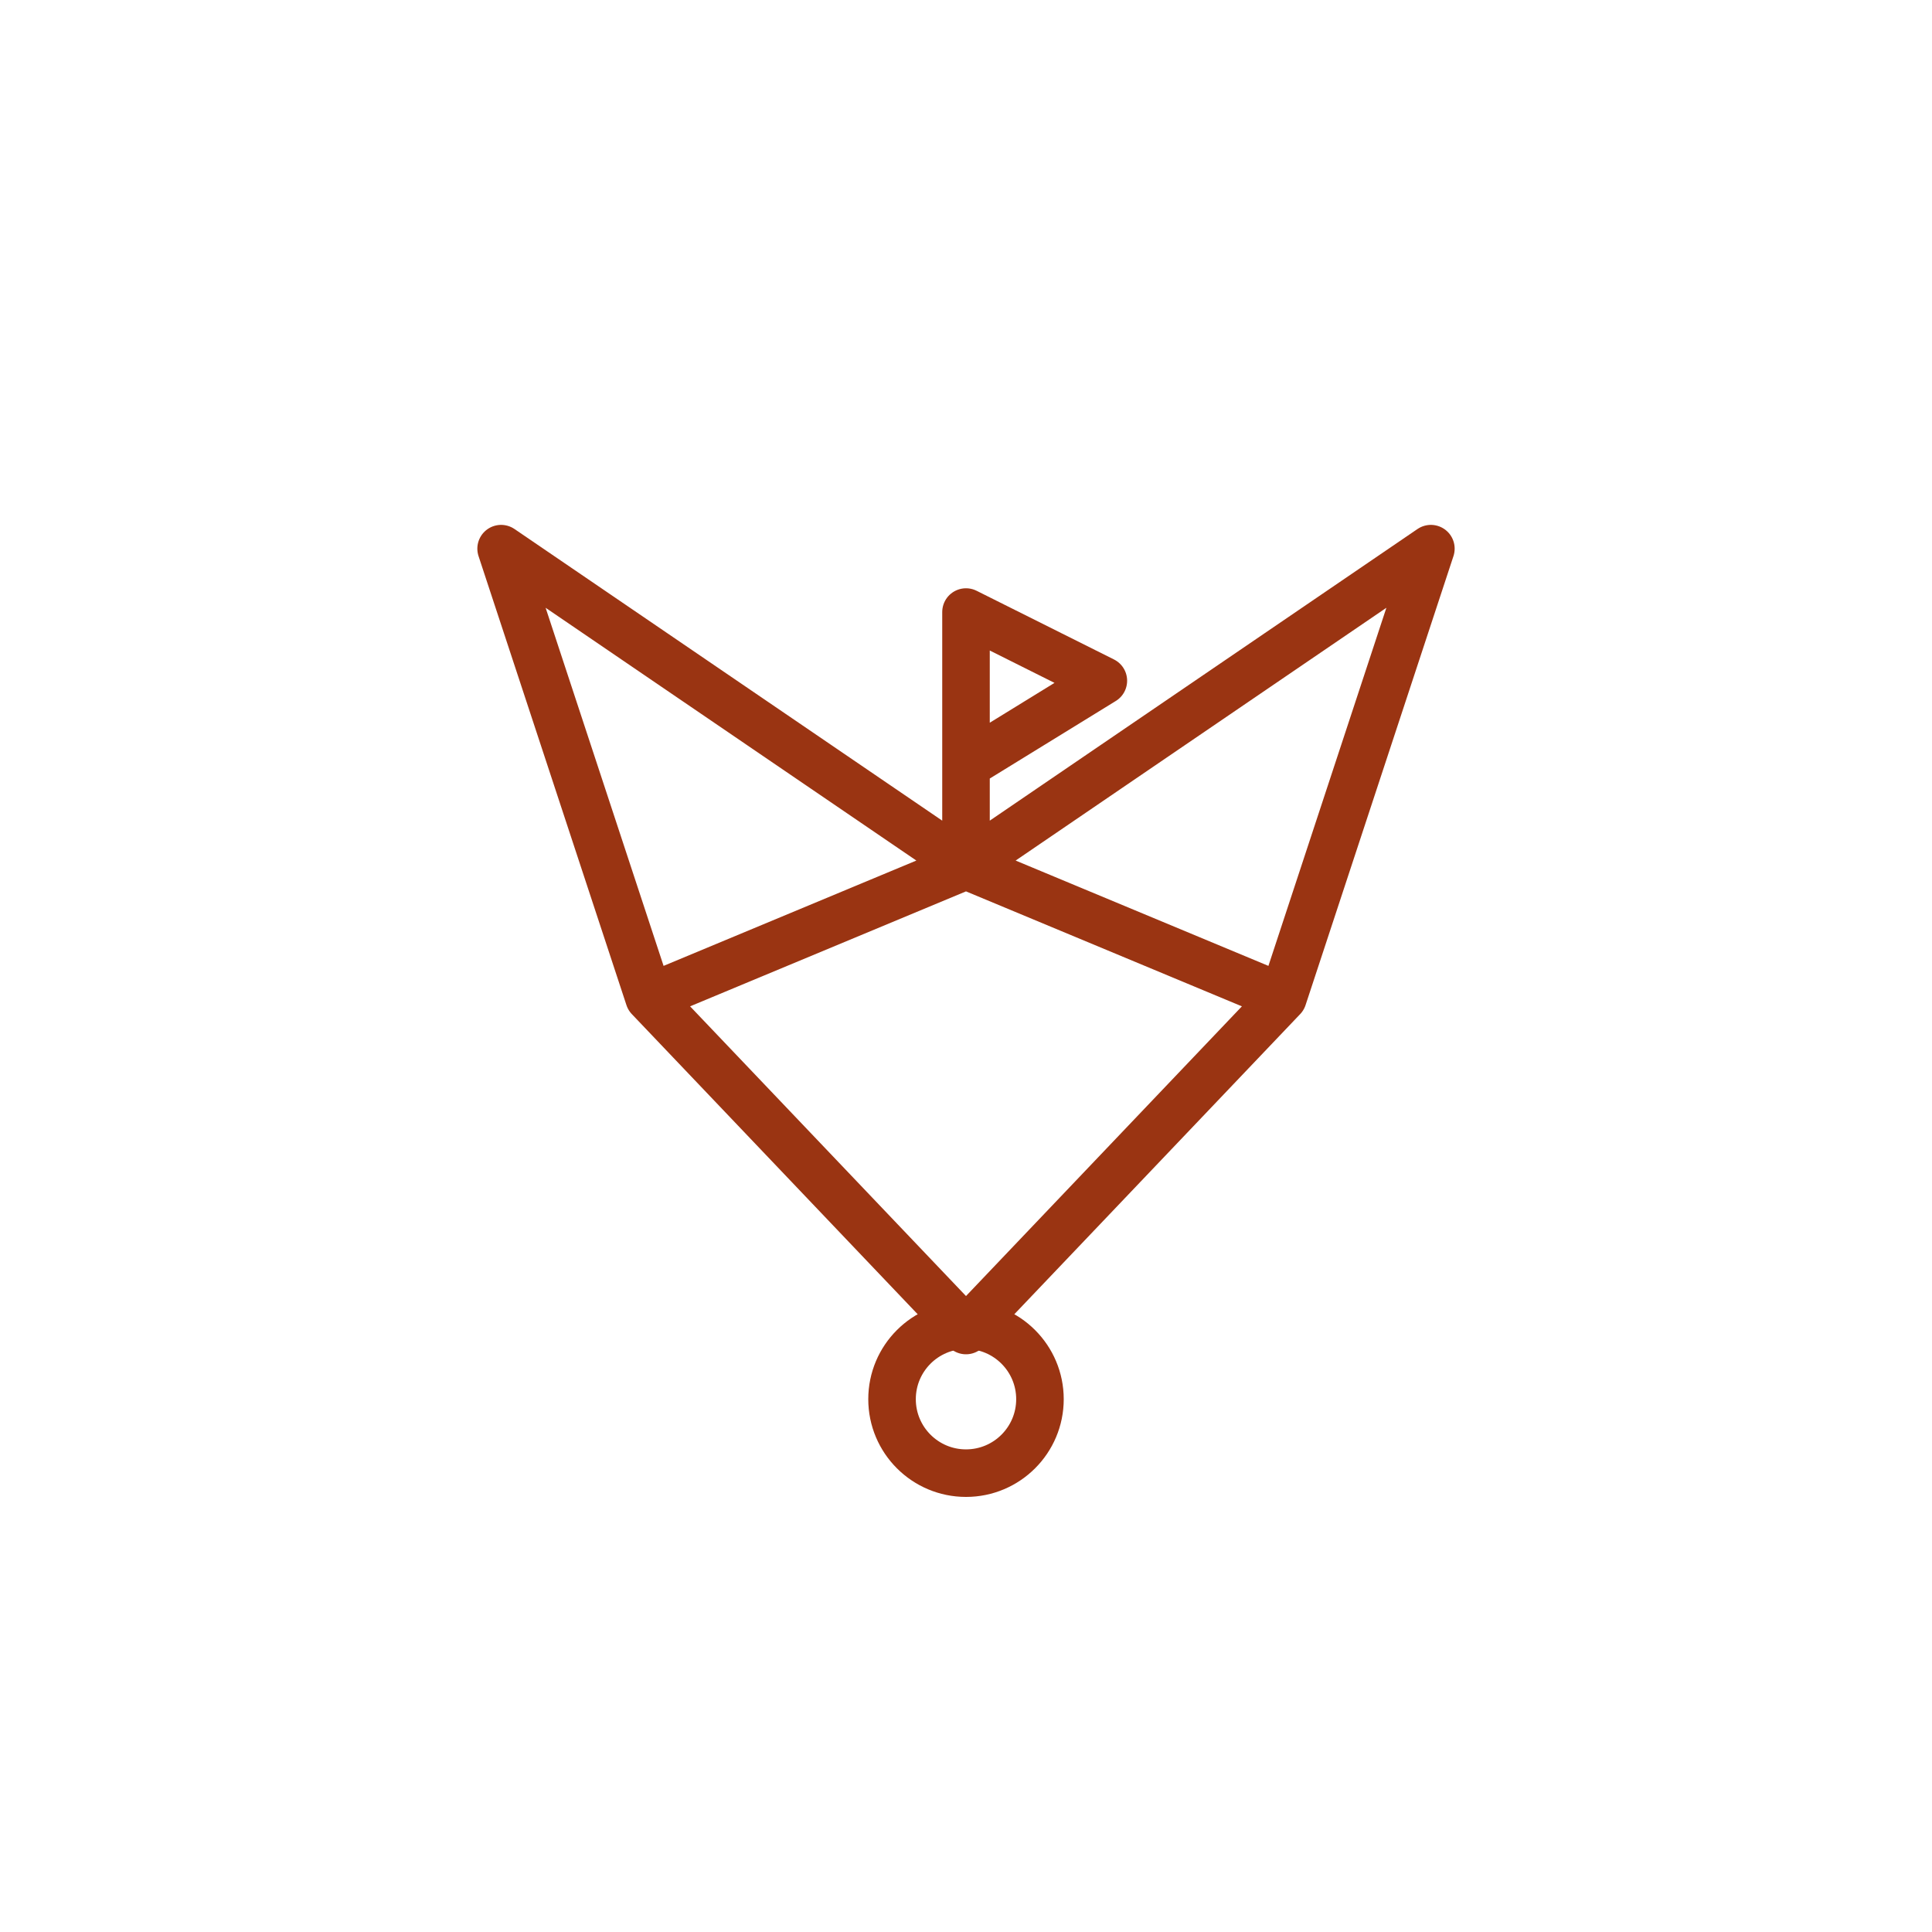
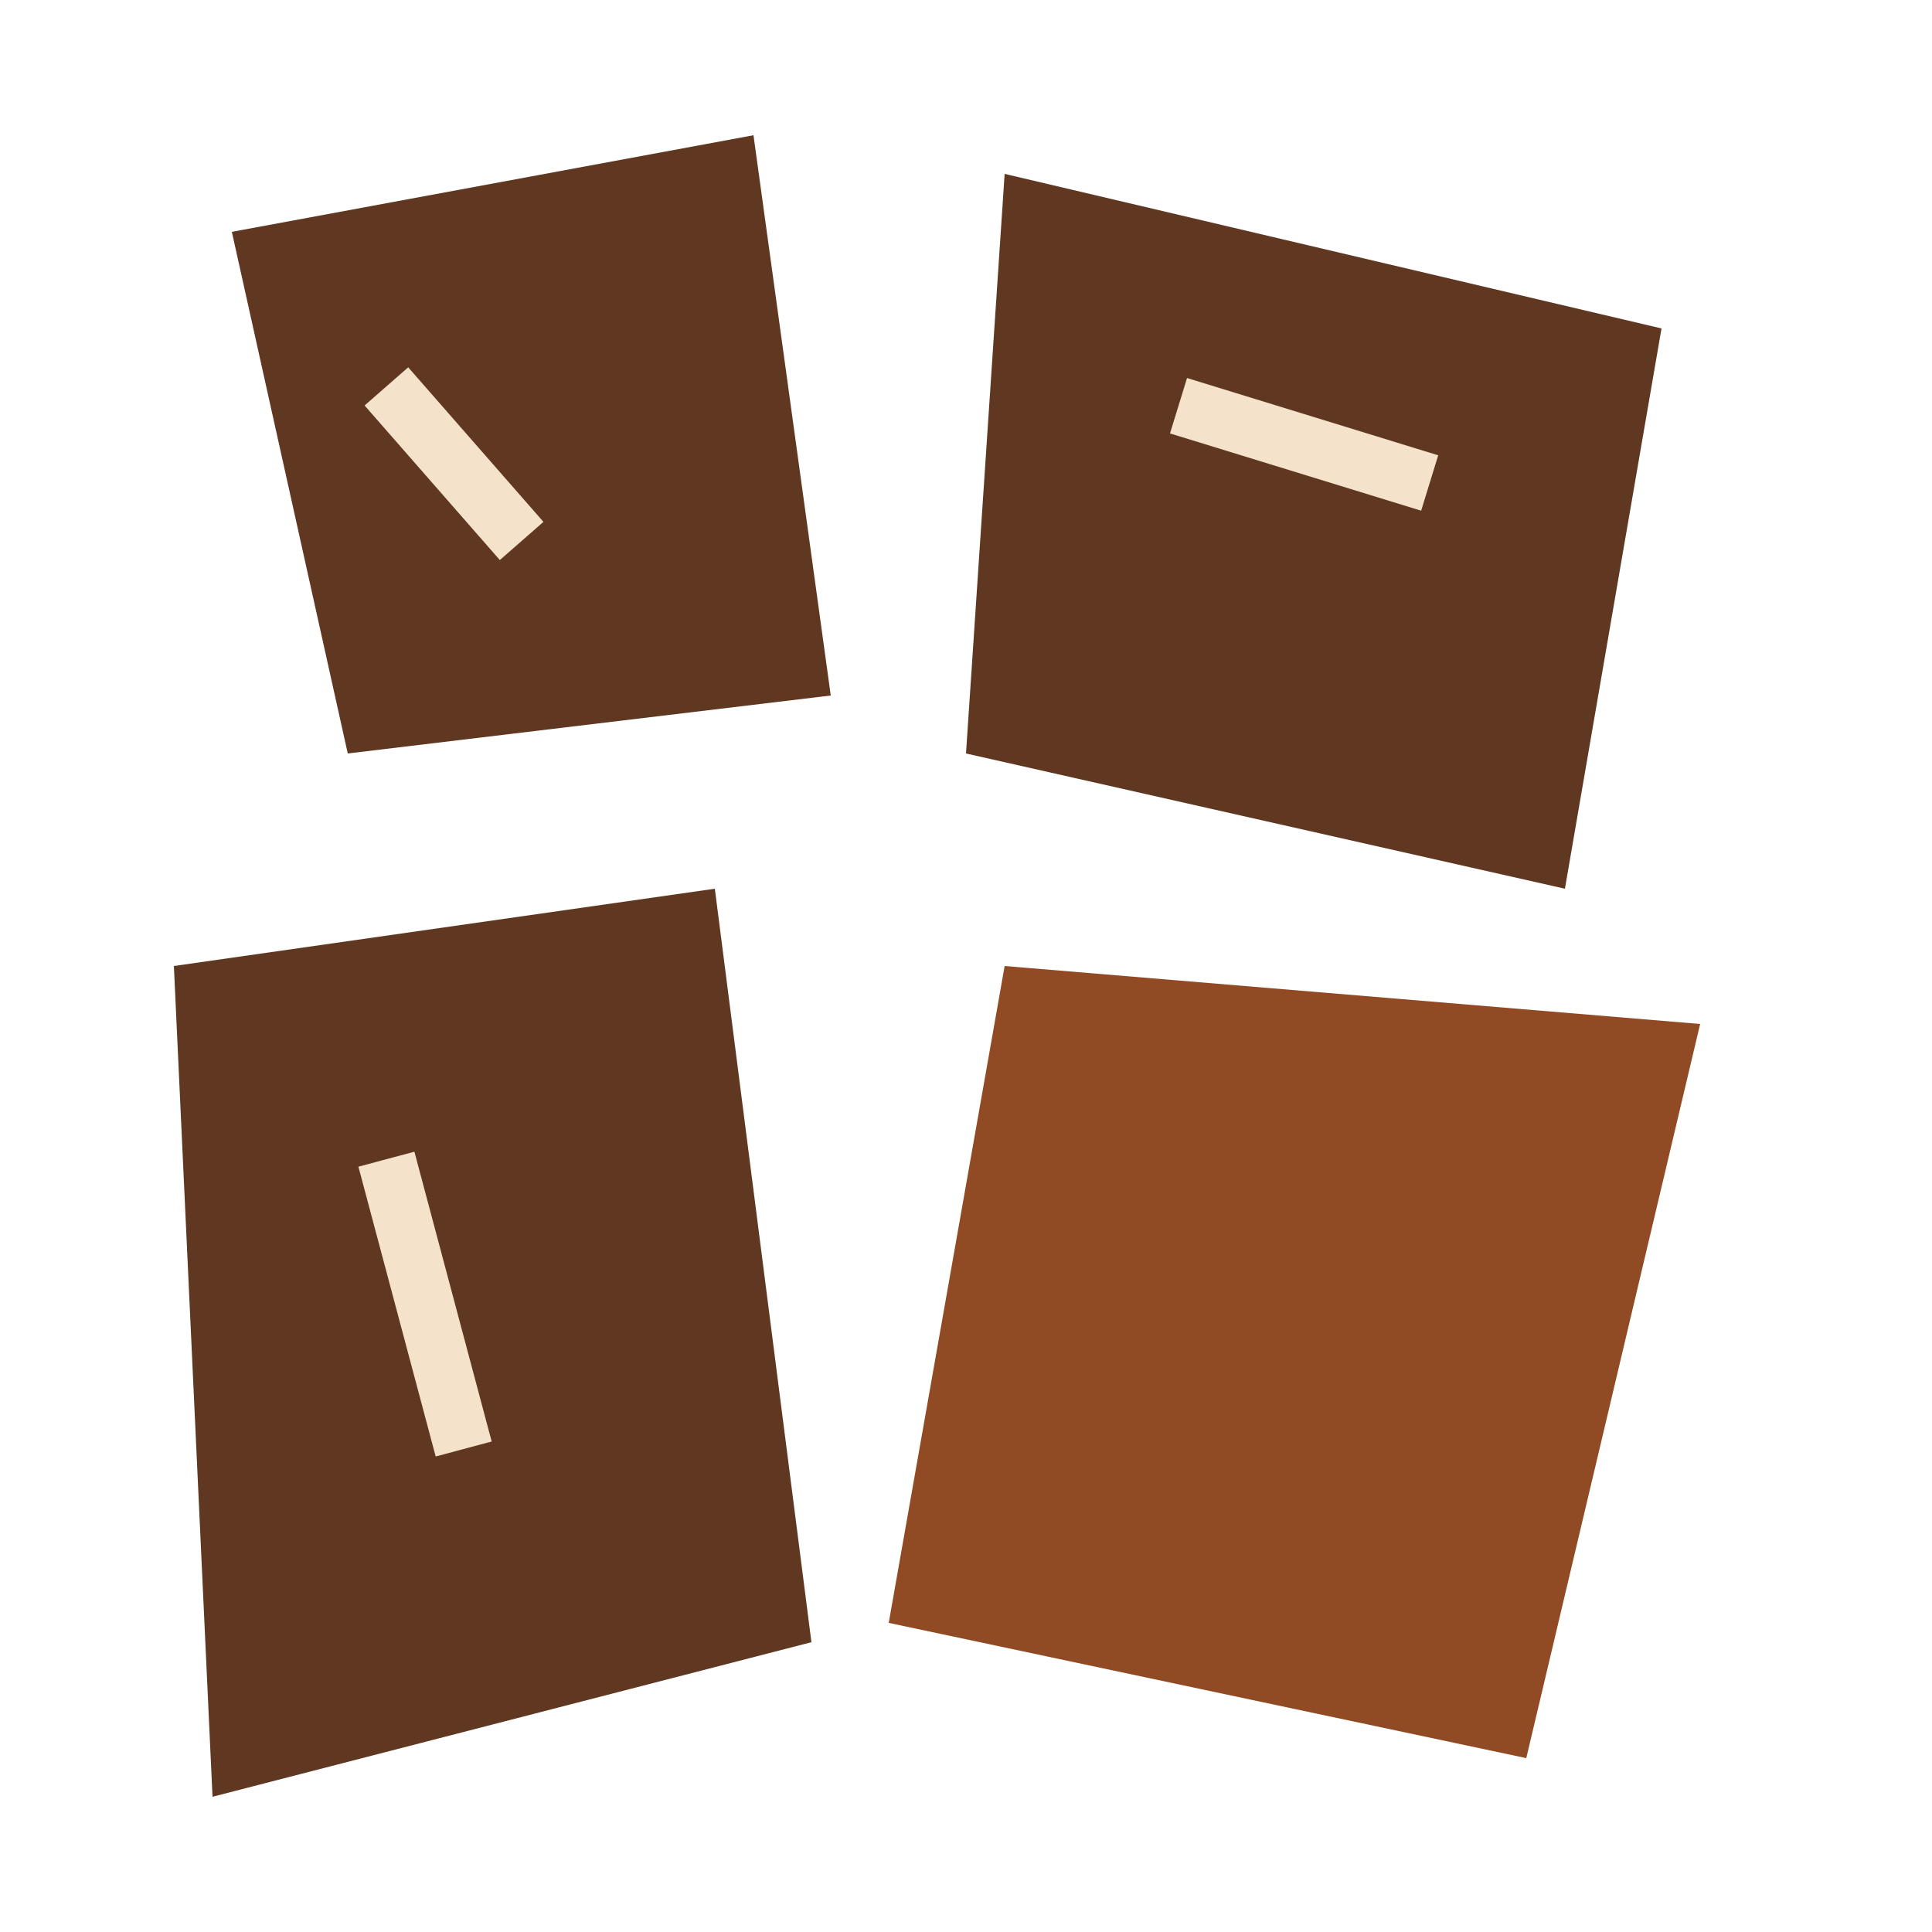
- <svg xmlns="http://www.w3.org/2000/svg" viewBox="0 0 256 256">
-   <g fill="none" stroke="#9A3412" stroke-width="9" stroke-linecap="round" stroke-linejoin="round" transform="translate(38.4 38.4) scale(.7)">
-     <path d="m128 109-88-60 28 85 60 63 60-63 28-85-88 60Zm-60 25 60-25 60 25M128 109V61l26 13-26 16" />
-     <circle cx="128" cy="210" r="14" />
-   </g>
+ <svg xmlns="http://www.w3.org/2000/svg" viewBox="0 0 100 100">
+   <path d="m12 12 27-5 4 29-25 3Zm40-3 34 8-5 29-31-7ZM9 50l28-4 5 39-31 8Z" fill="#603821" />
+   <path d="m52 50 36 3-9 38-33-7Z" fill="#914B24" />
+   <path d="m20 20 7 8m34-7 13 4M20 60l4 15" stroke="#F4E2CA" stroke-width="3" />
</svg>
